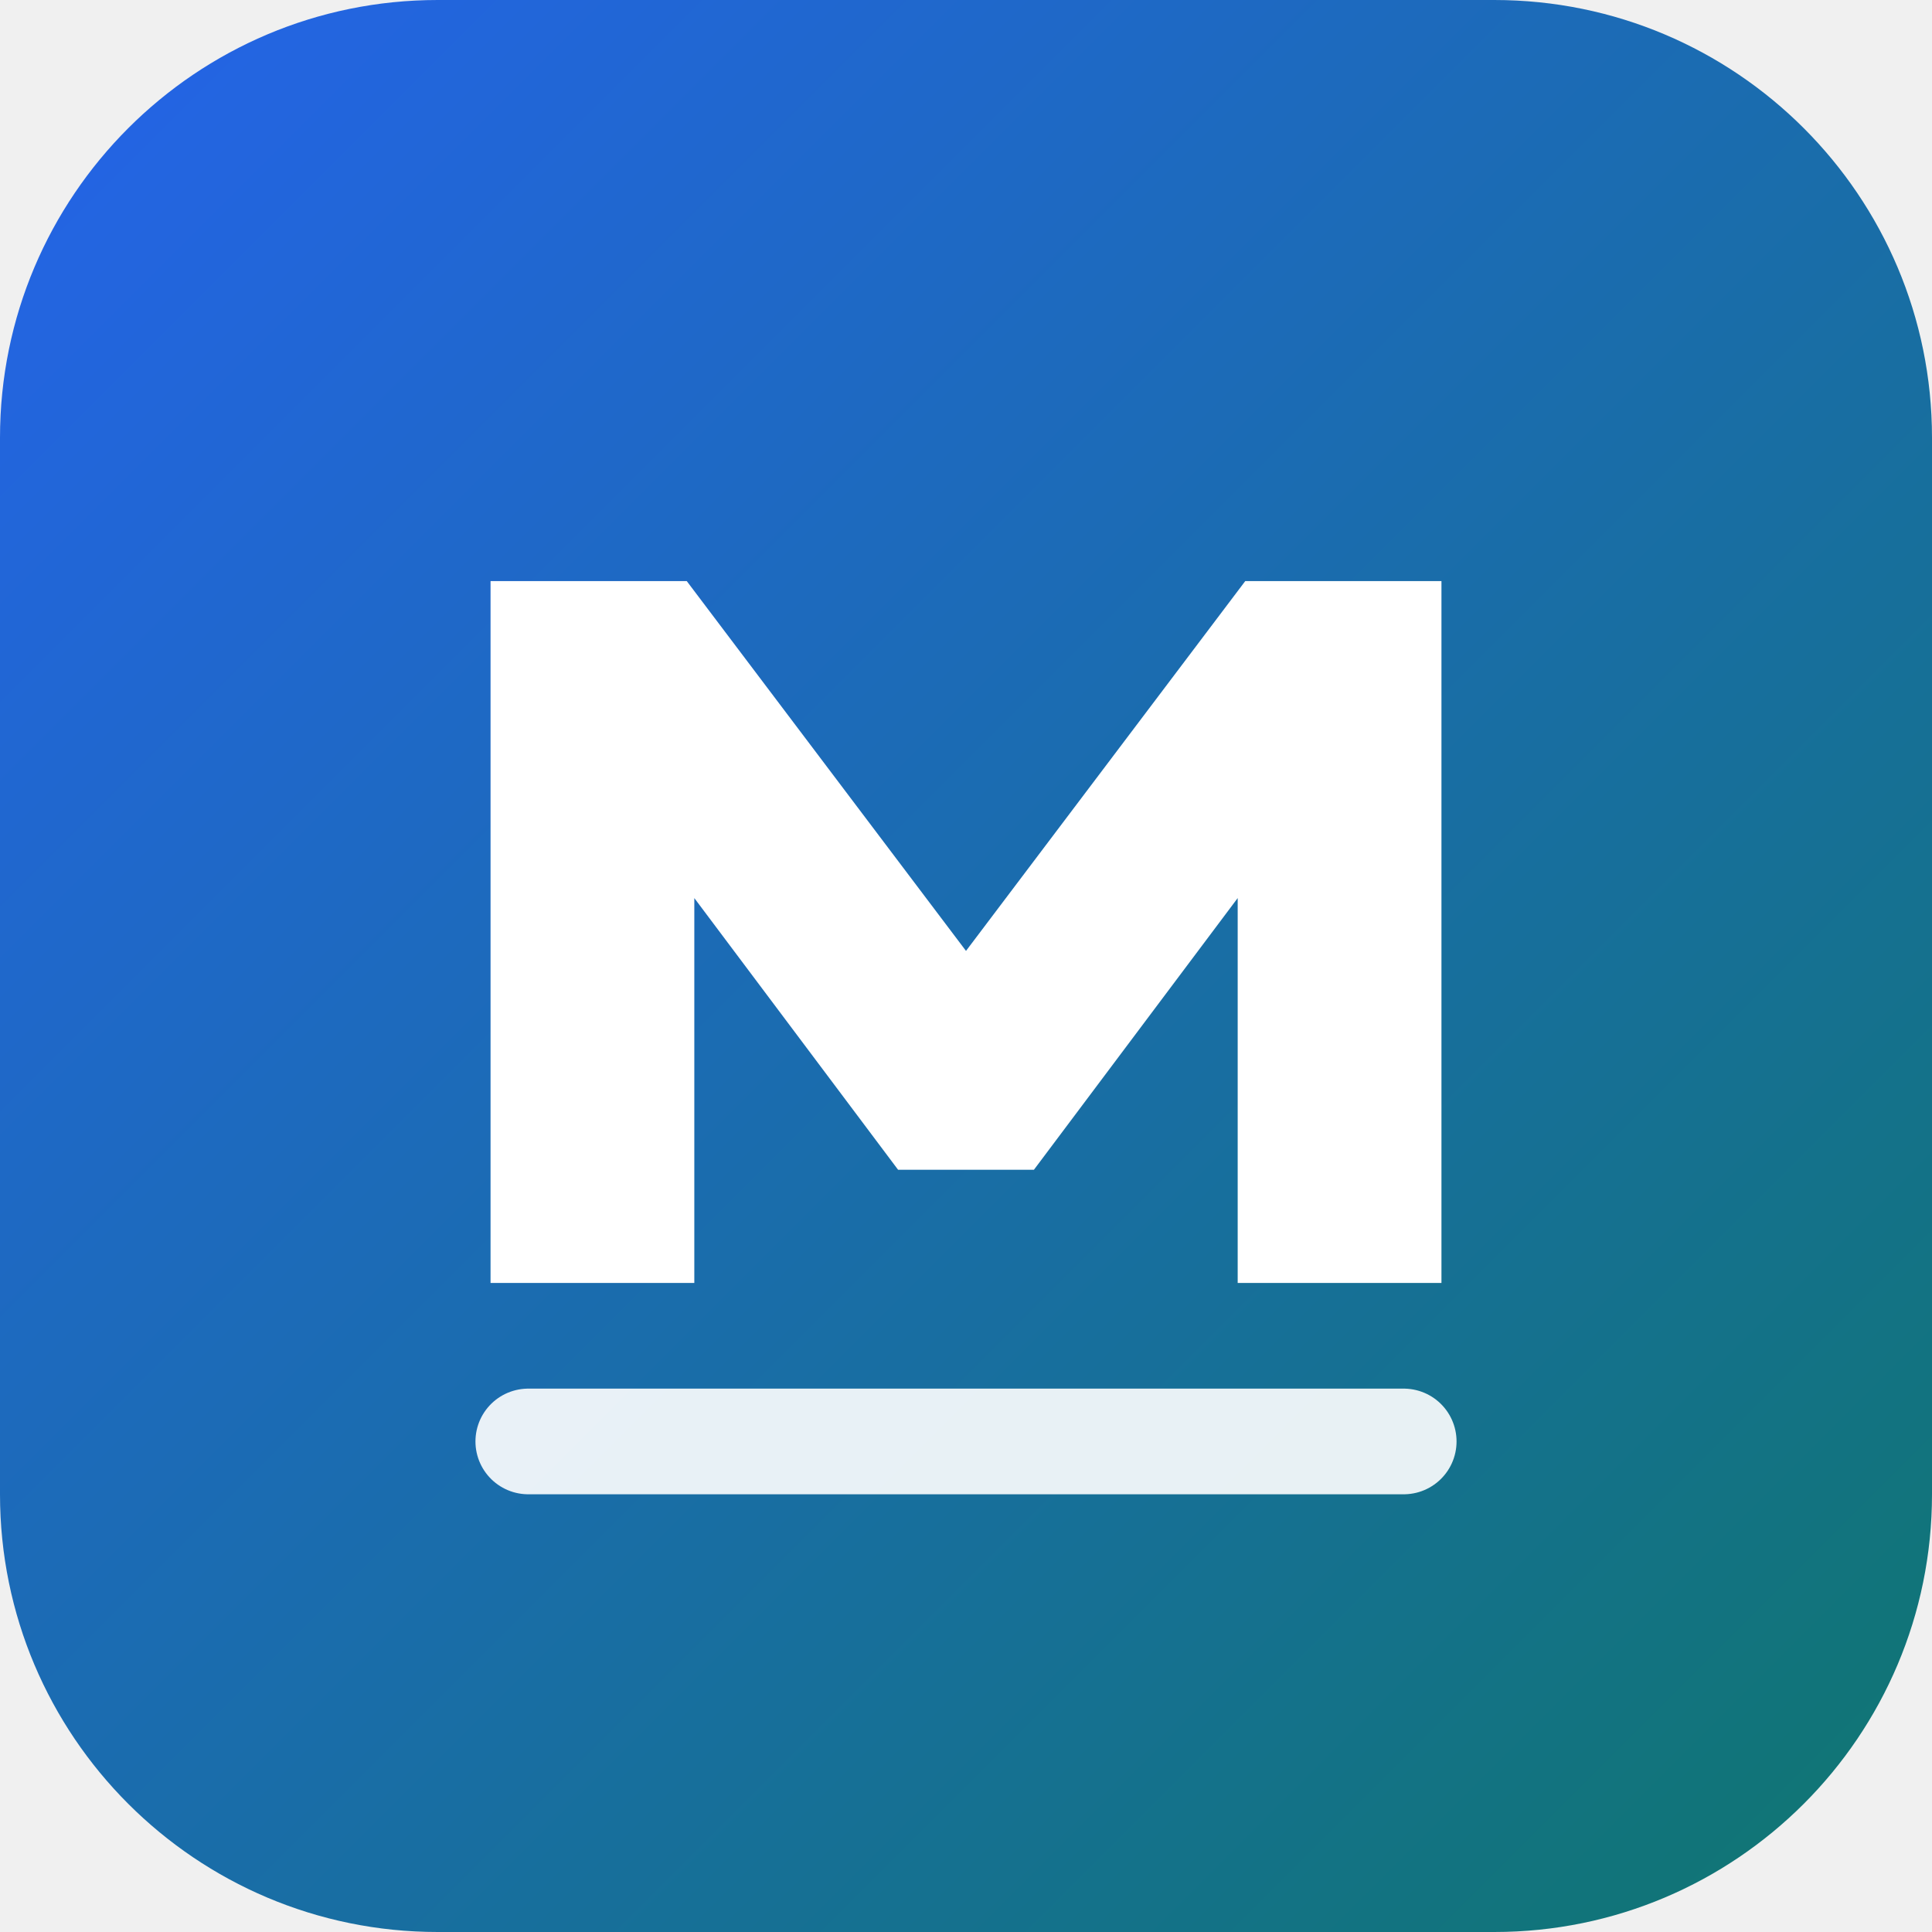
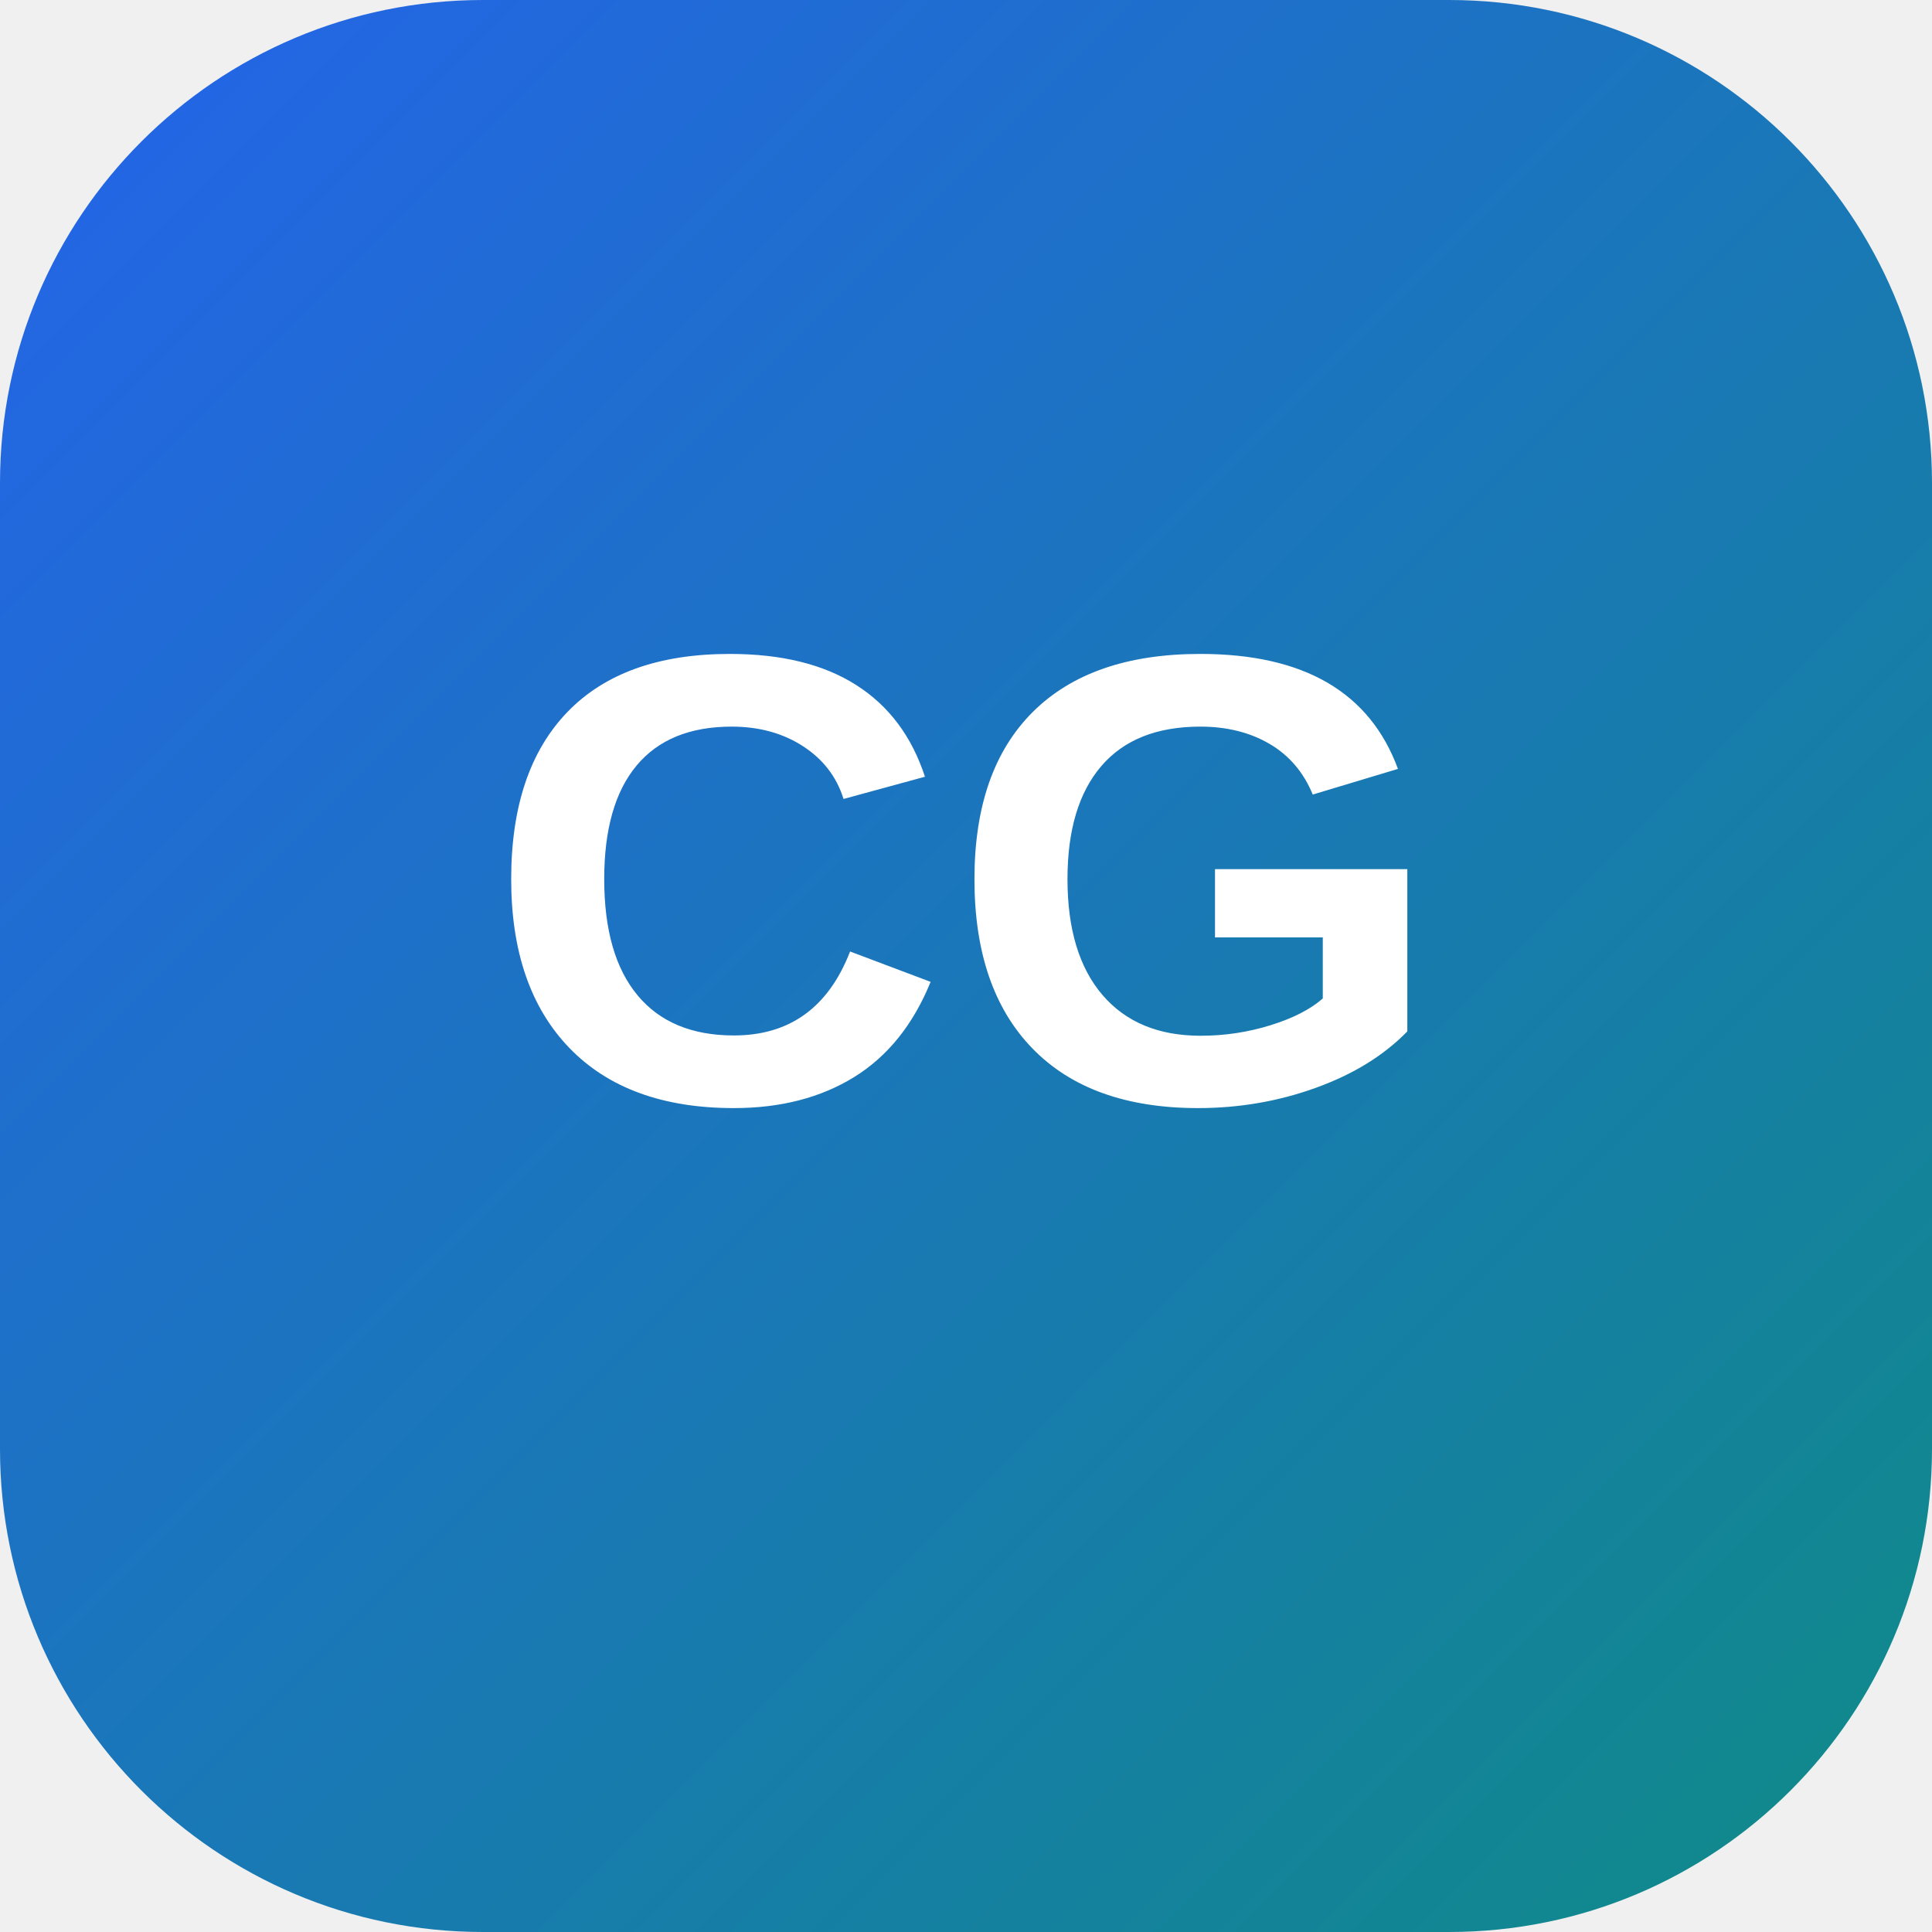
<svg xmlns="http://www.w3.org/2000/svg" viewBox="0 0 512 512">
  <defs>
    <linearGradient id="g" x1="0" x2="1" y1="0" y2="1">
      <stop stop-color="#2563eb" />
-       <stop offset="1" stop-color="#0f766e" />
+       <stop offset="1" stop-color="#0f8b86" />
    </linearGradient>
  </defs>
-   <rect width="512" height="512" rx="116" fill="url(#g)" />
-   <path d="M130 340V154h52l74 98 74-98h52v186h-54V238l-54 72h-36l-54-72v102h-54Z" fill="white" />
-   <path d="M140 382h232" stroke="white" stroke-width="28" stroke-linecap="round" opacity=".9" />
+   <rect width="512" height="512" rx="128" fill="url(#g)" />
+   <text x="256" y="292" font-family="Arial, Helvetica, sans-serif" font-size="170" font-weight="900" text-anchor="middle" fill="white">CG</text>
</svg>
